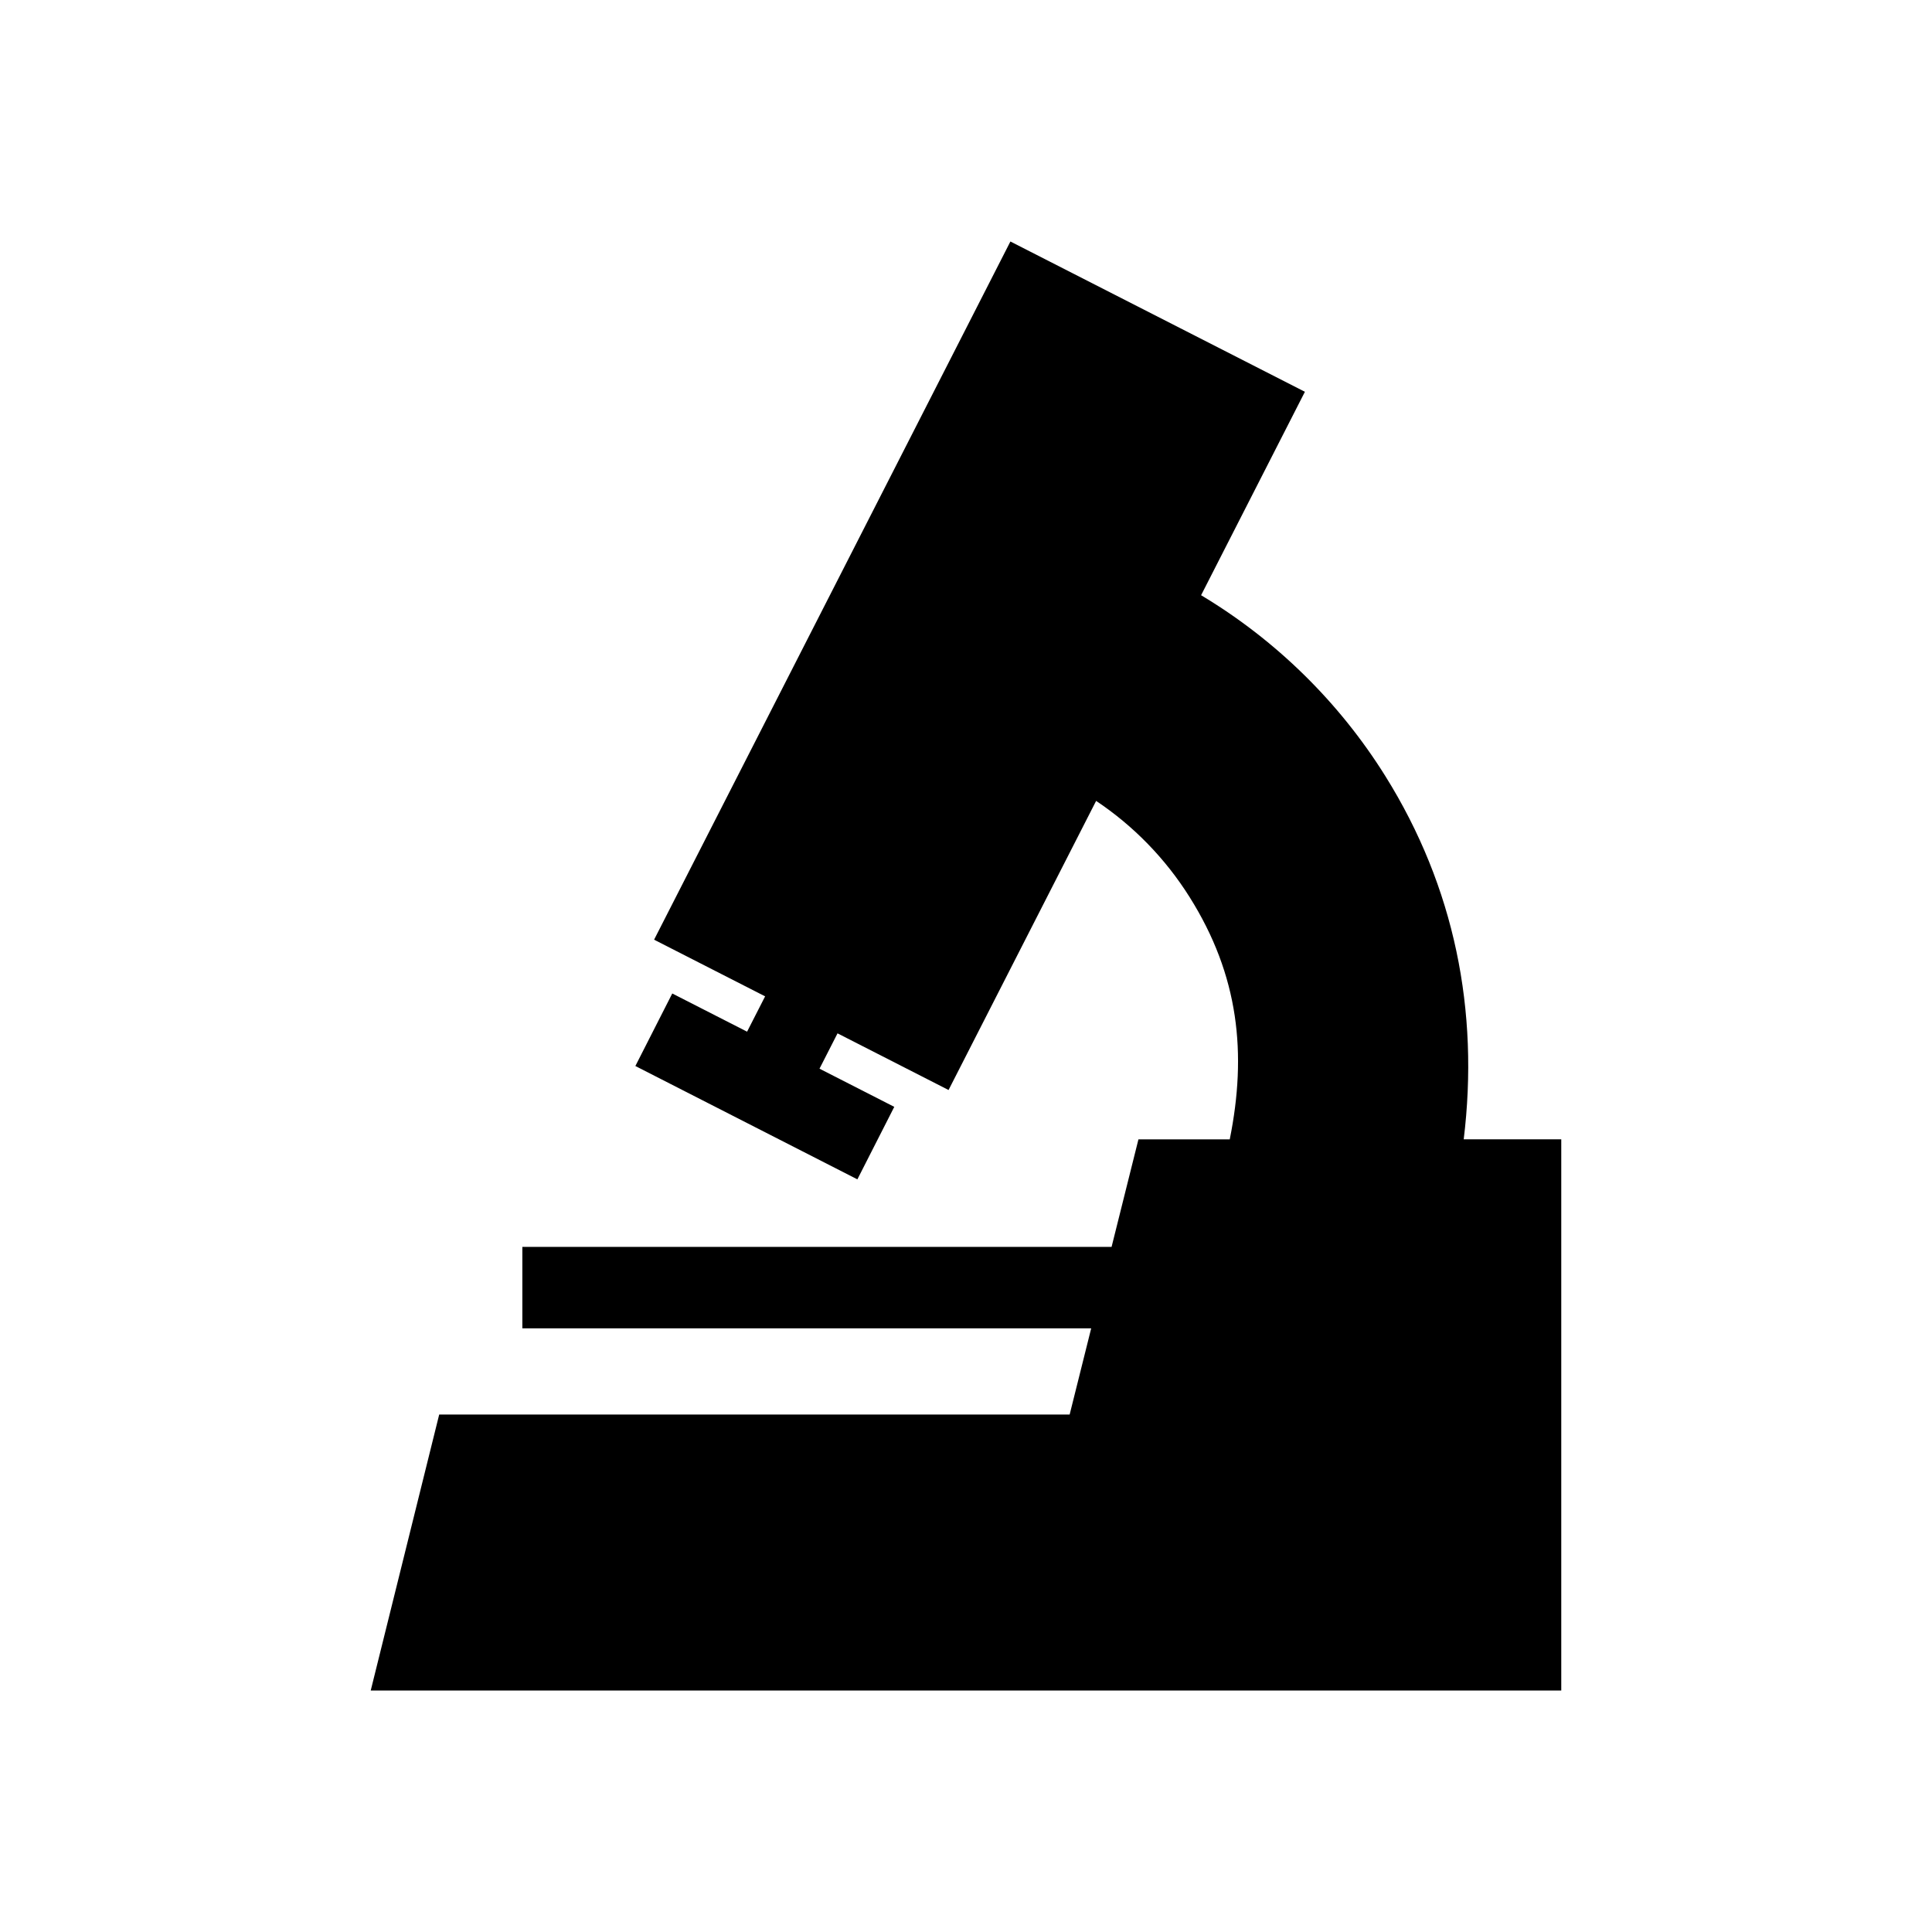
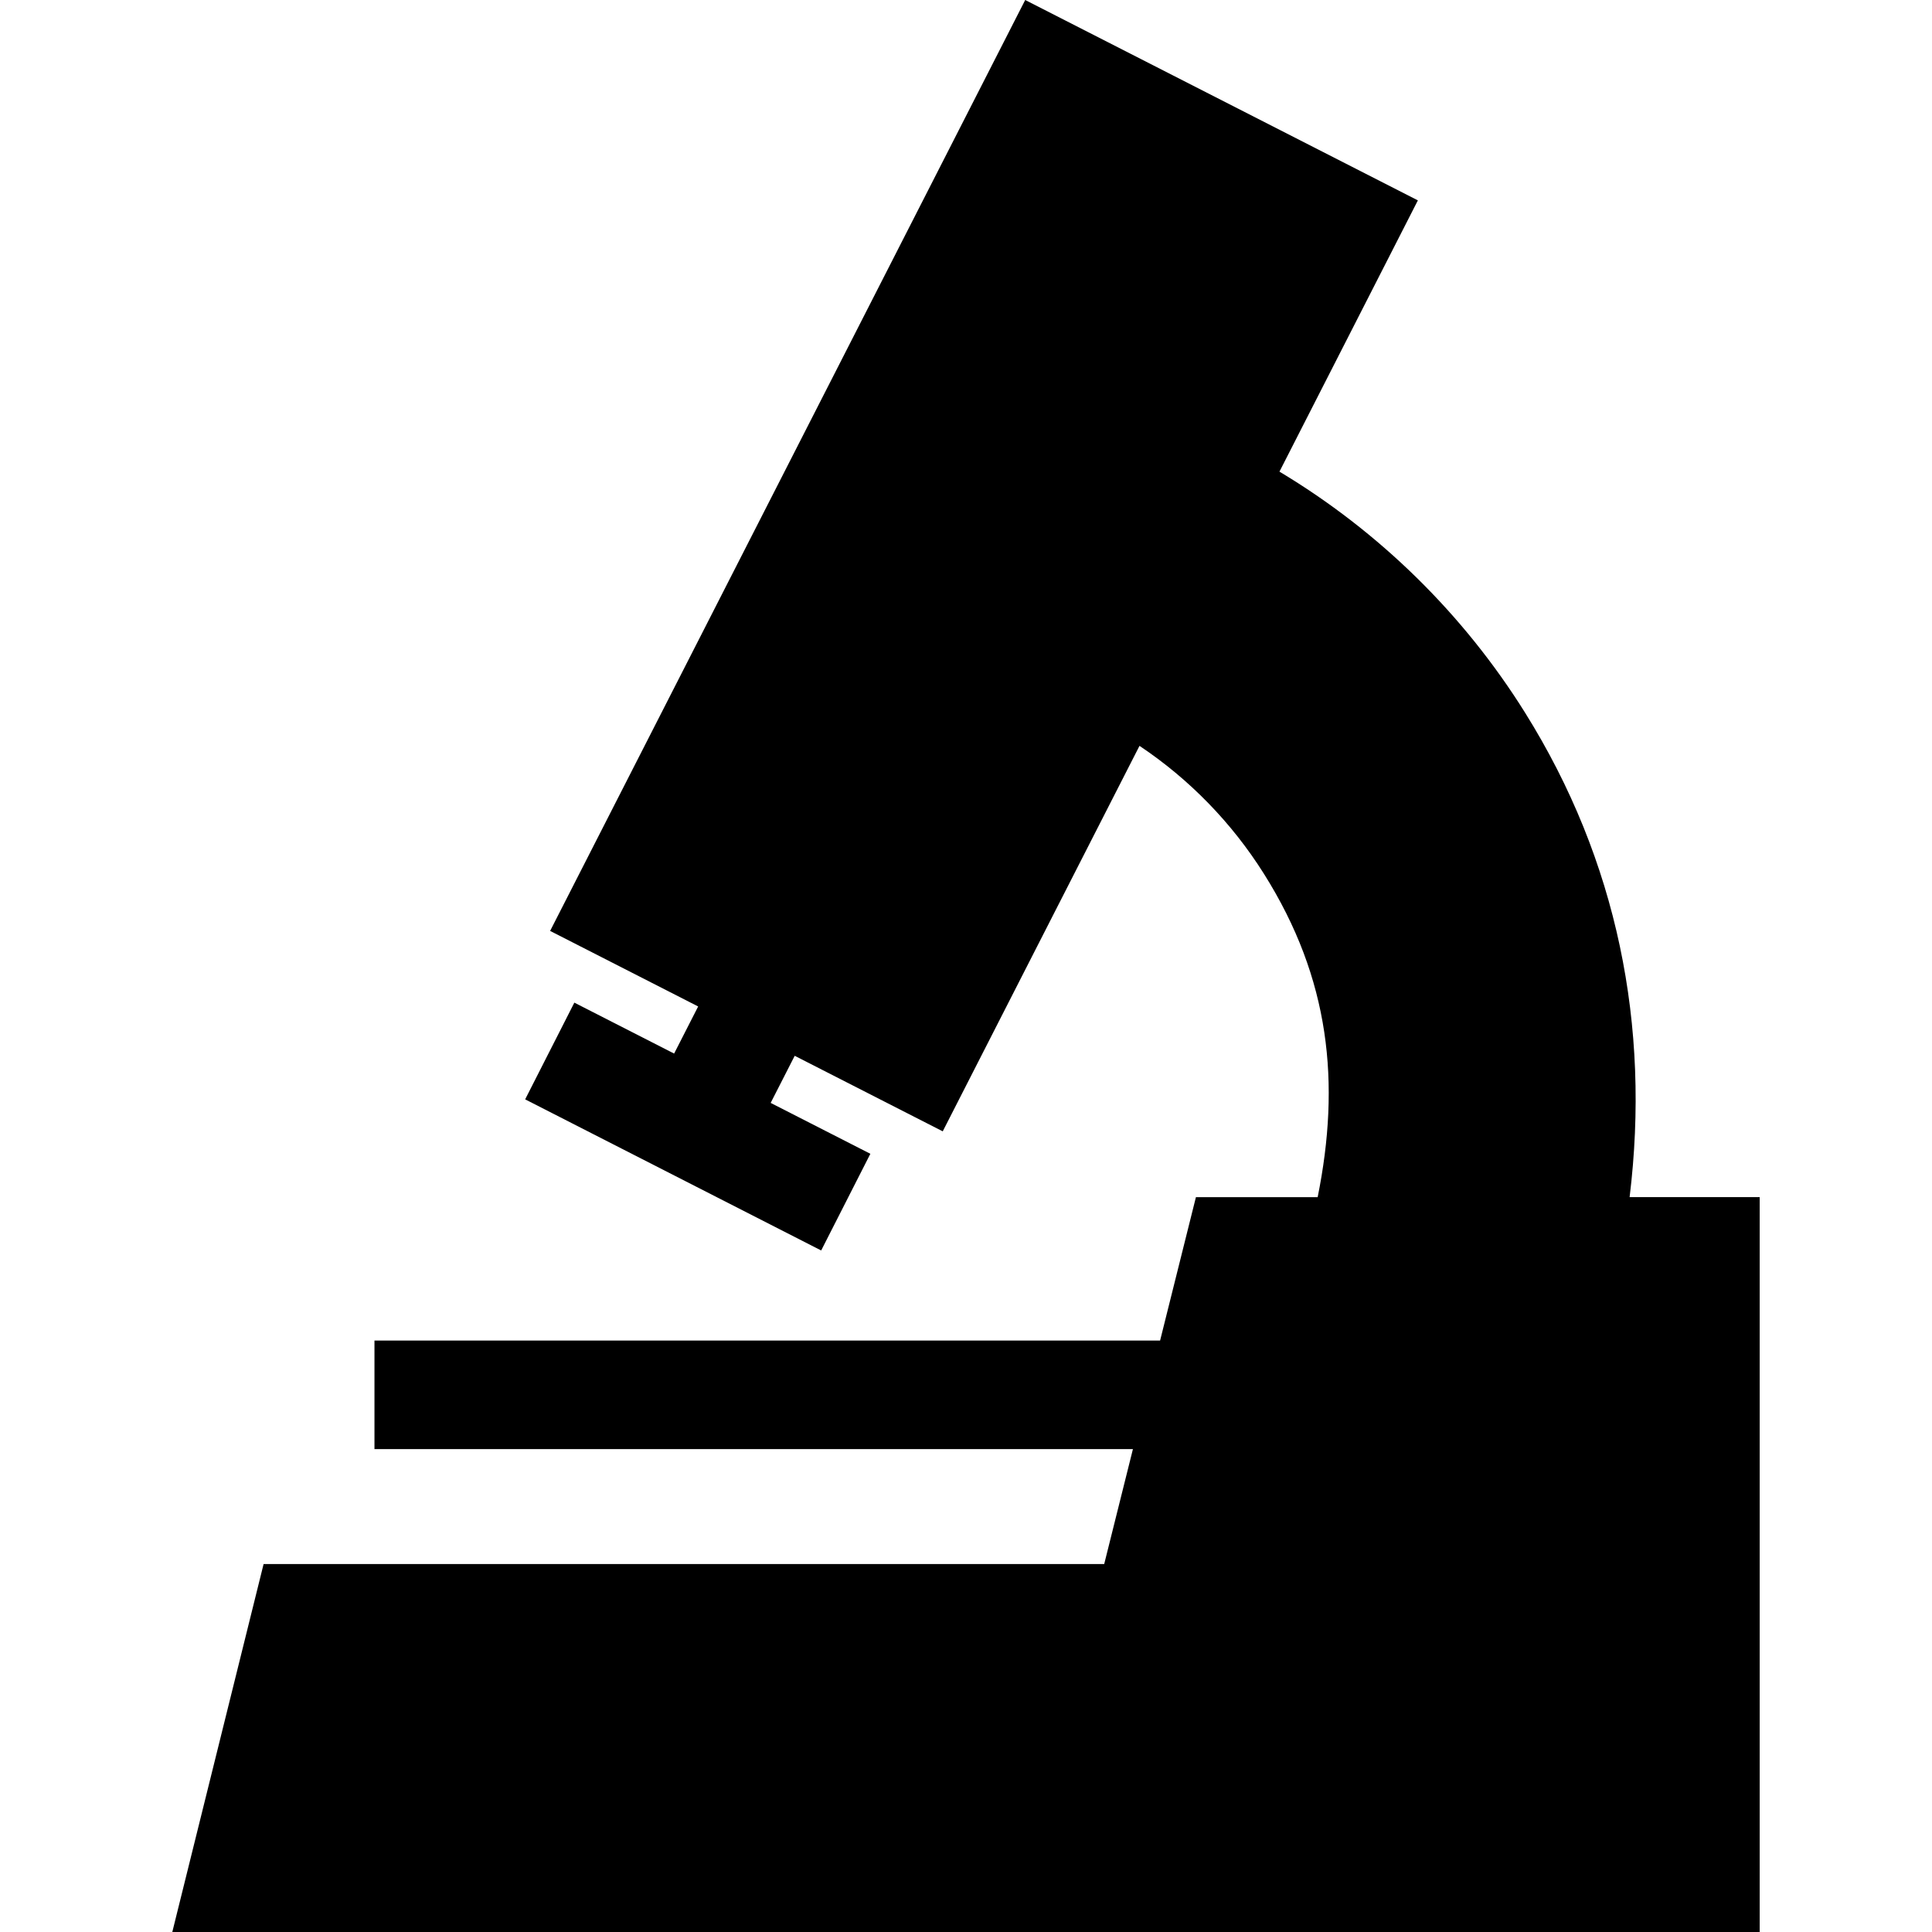
- <svg xmlns="http://www.w3.org/2000/svg" class="icon" width="1200pt" height="1200pt" version="1.1" viewBox="-200 -200 1600 1600">
+ <svg xmlns="http://www.w3.org/2000/svg" class="icon" width="1200pt" height="1200pt" version="1.1" viewBox="0 0 1200 1200">
  <path d="m107.02 1200h985.95v-456.46h-80.785c12.984-106.37-7.586-209.04-64.871-300.77-38.184-61.176-90.602-112.66-152.62-149.83l85.969-168.48-243.89-124.46-295.08 578.21 91.945 46.922-14.93 29.258-61.969-31.633-30.551 60.07 183.86 93.863 30.551-60.047-61.922-31.609 14.93-29.258 91.945 46.922 122.21-239.43c31.008 20.711 57.383 47.832 77.305 79.488 41.113 65.281 47.641 129.94 33.359 200.83l-75.621 0.004-22.246 89.039h-487.97v67.441l471.09-0.004-17.832 71.375-522.12 0.004z" fill-rule="evenodd" />
</svg>
